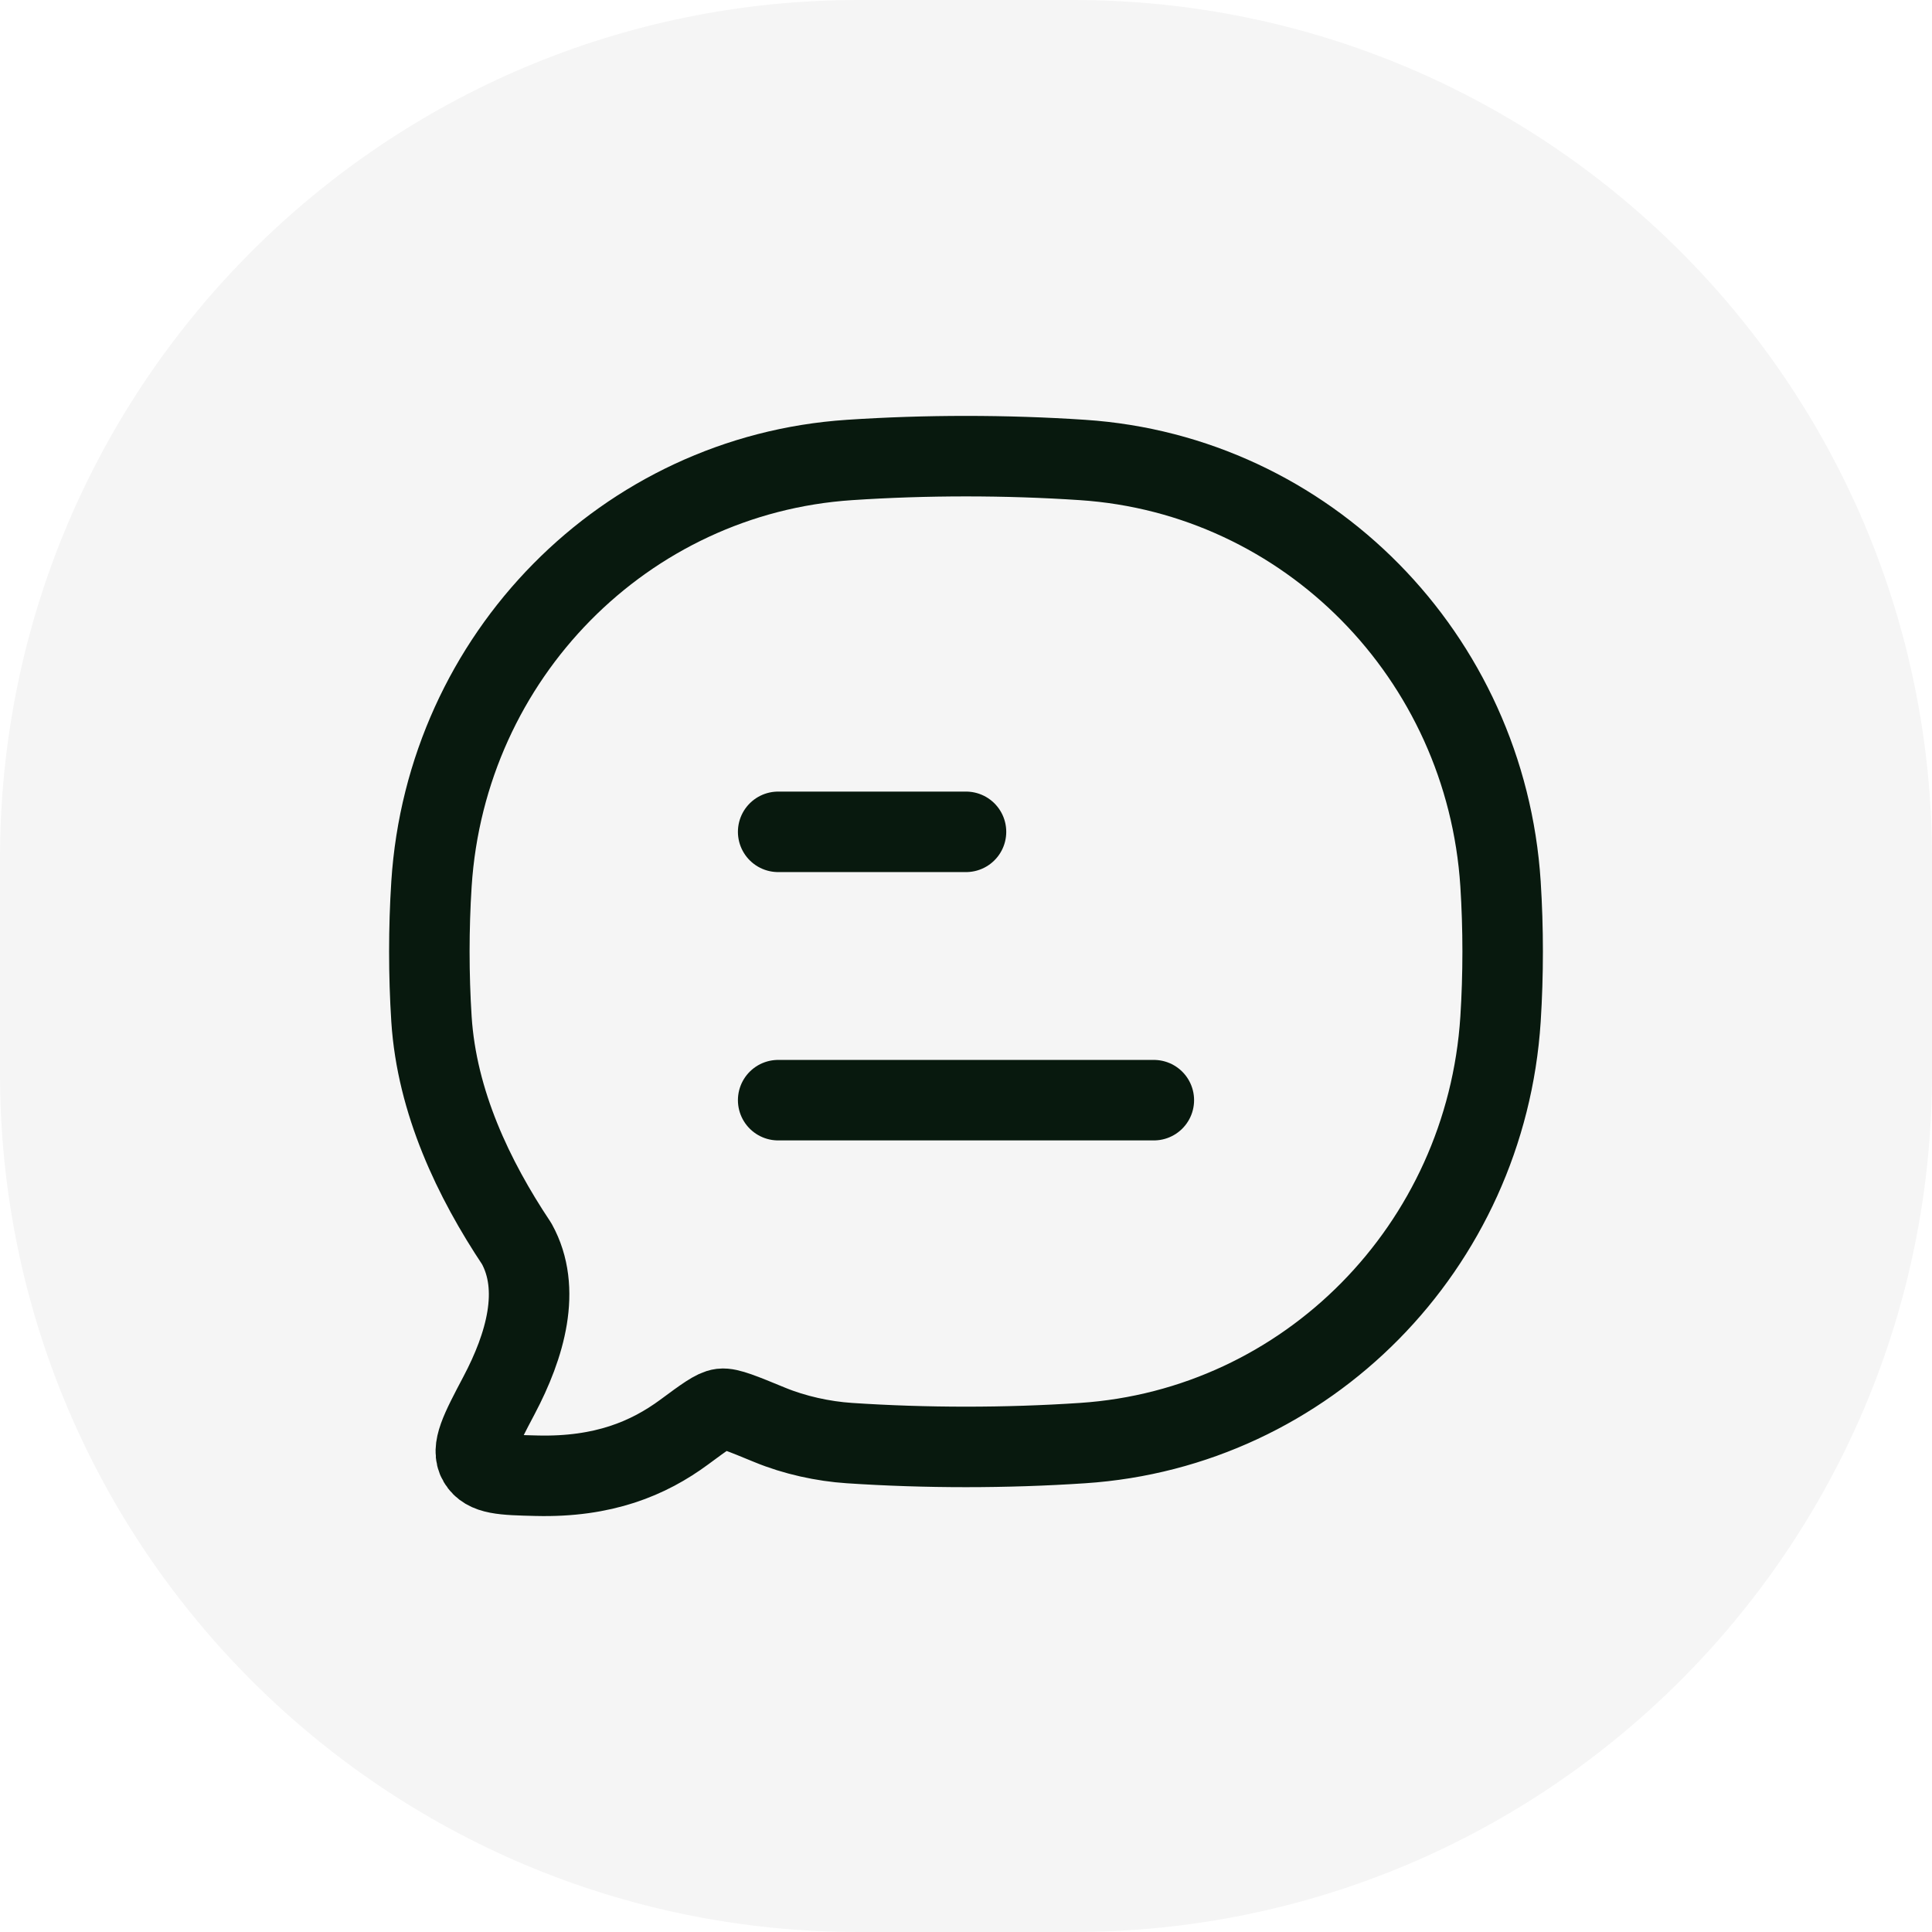
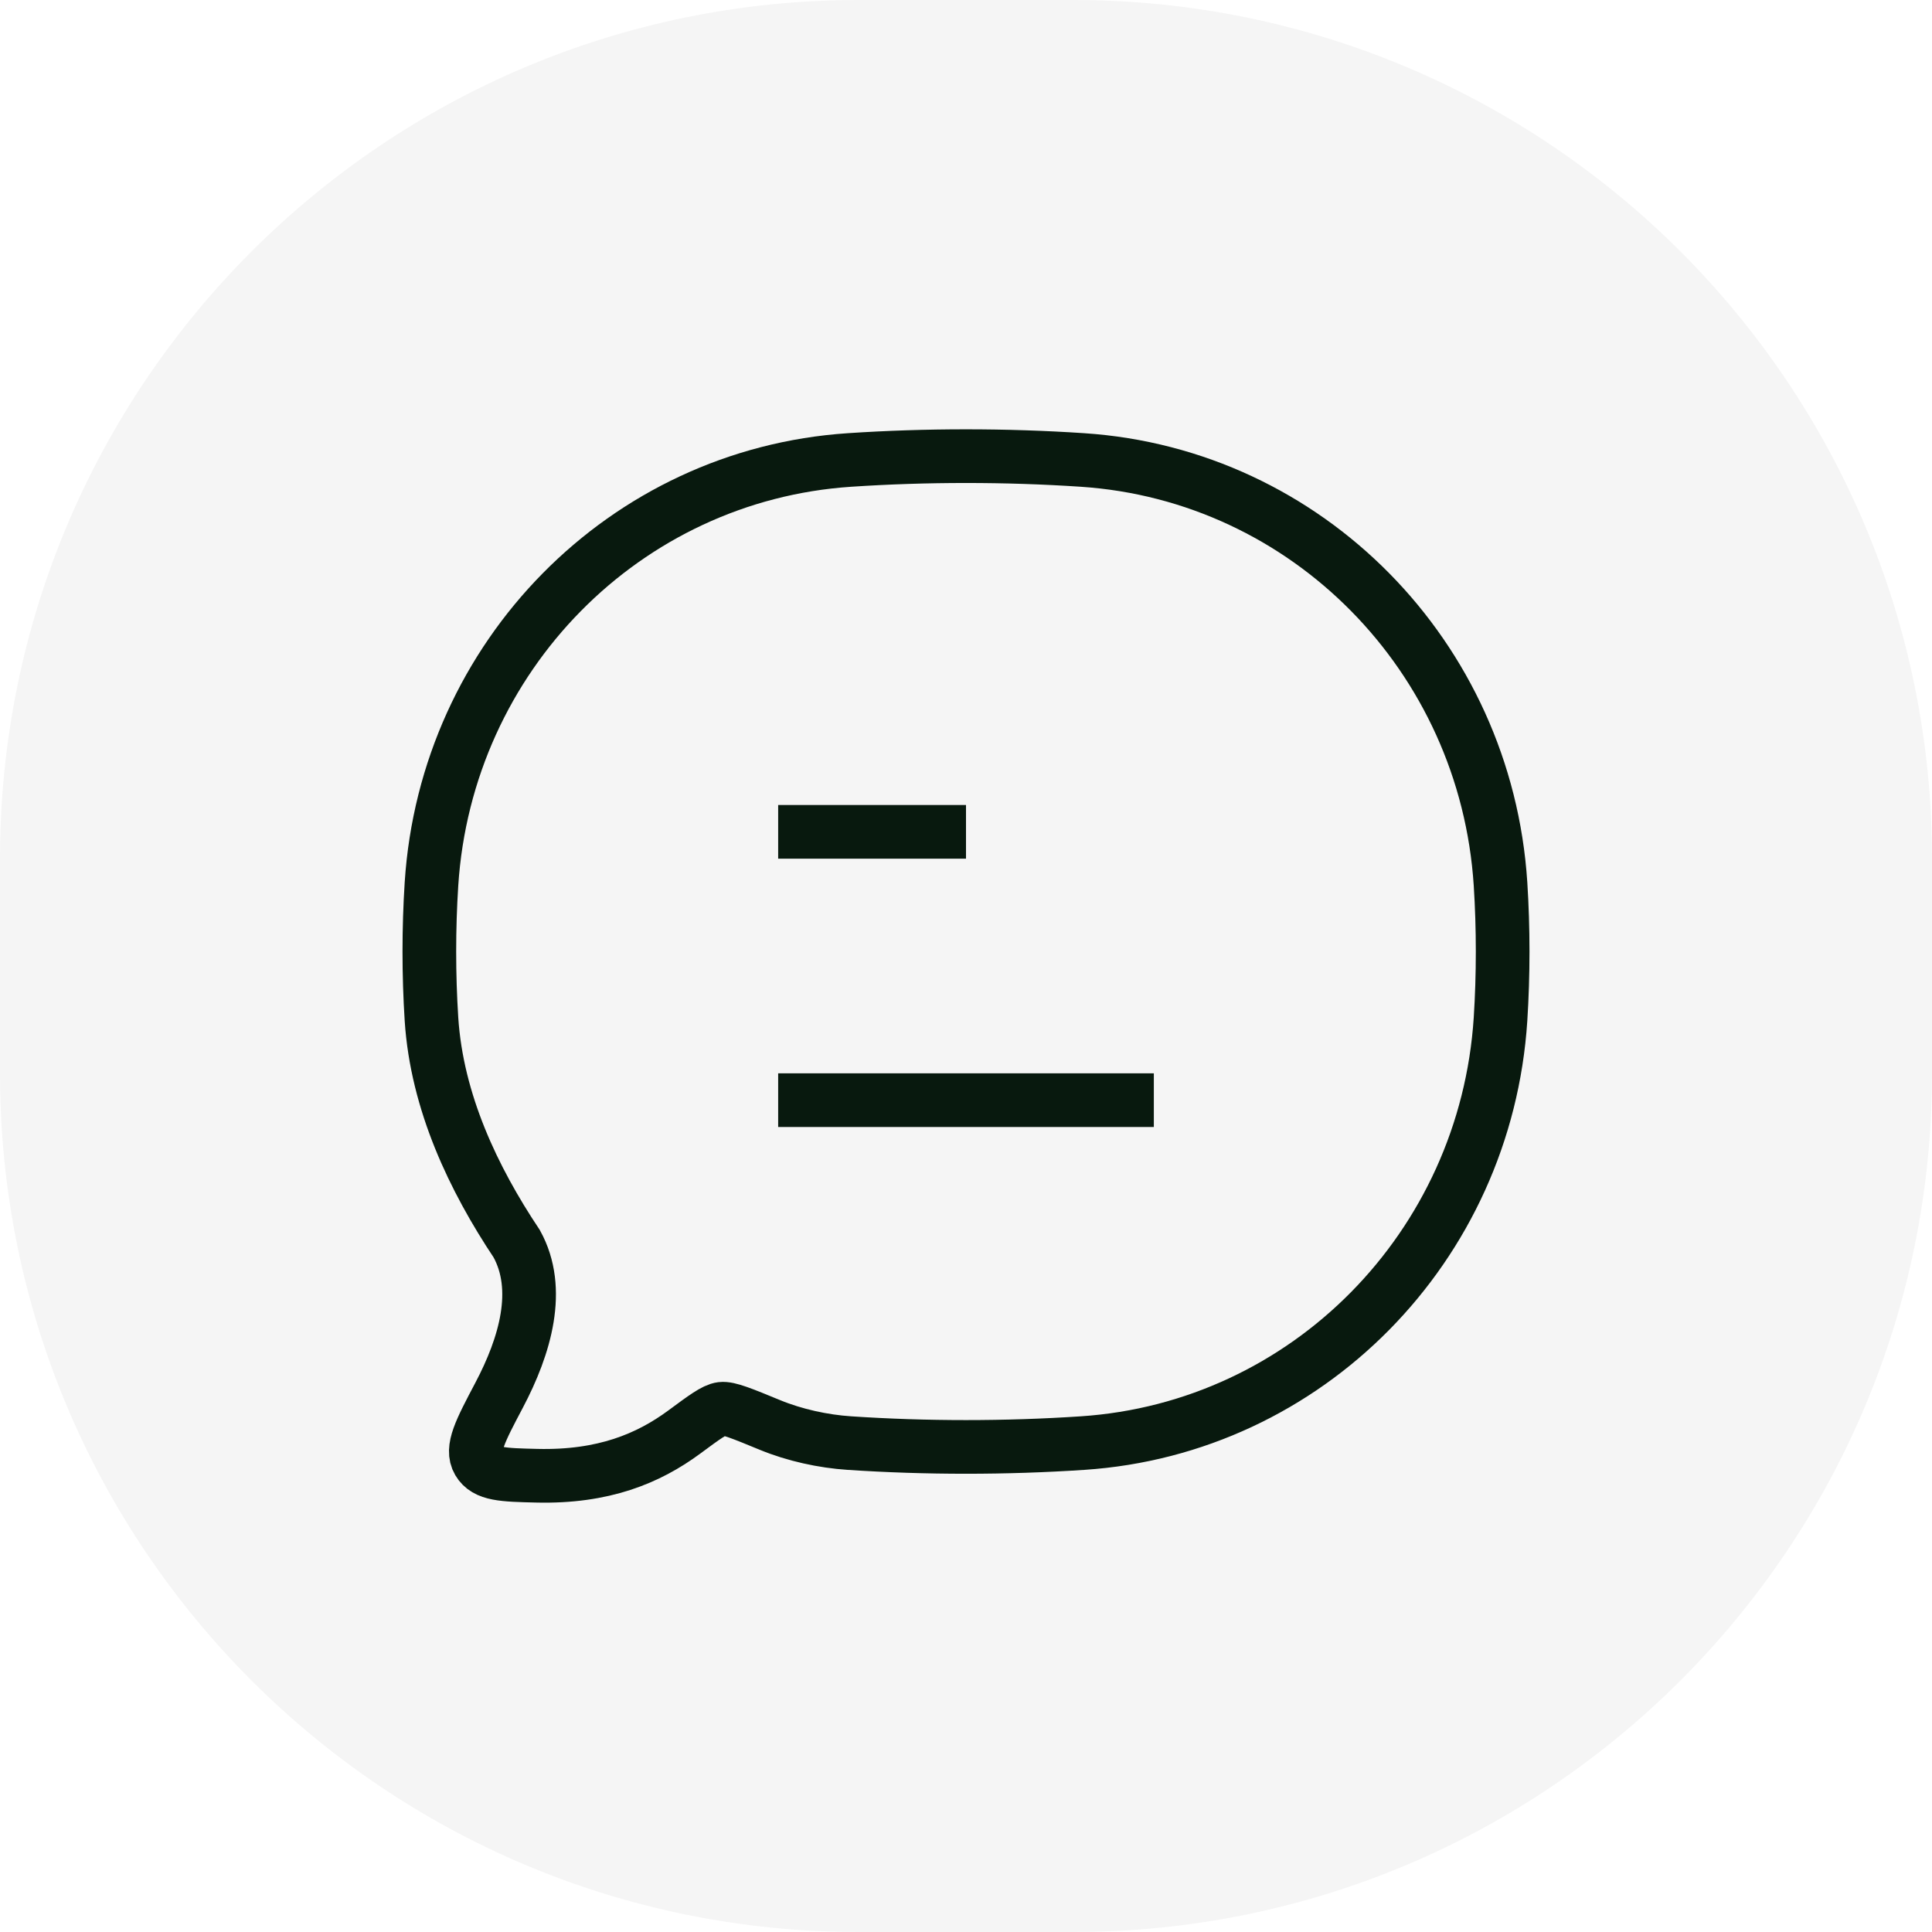
<svg xmlns="http://www.w3.org/2000/svg" width="36" height="36" viewBox="0 0 36 36" fill="none">
  <rect width="36" height="36" rx="16" fill="#F5F5F5" />
-   <path d="M14.5 20.5H21.5M14.5 15.5H18" stroke="#08190E" stroke-width="1.5" stroke-linecap="round" stroke-linejoin="round" />
-   <path d="M20.171 26.89C24.354 26.613 27.686 23.233 27.96 18.991C28.013 18.161 28.013 17.301 27.96 16.471C27.686 12.228 24.354 8.849 20.171 8.571C18.744 8.476 17.254 8.476 15.829 8.571C11.646 8.849 8.314 12.228 8.04 16.471C7.987 17.301 7.987 18.161 8.04 18.991C8.14 20.536 8.823 21.967 9.628 23.175C10.095 24.02 9.787 25.076 9.3 25.998C8.949 26.663 8.774 26.995 8.915 27.235C9.056 27.475 9.37 27.483 9.999 27.498C11.244 27.529 12.083 27.176 12.749 26.685C13.126 26.406 13.315 26.267 13.445 26.251C13.576 26.235 13.832 26.34 14.344 26.551C14.804 26.741 15.339 26.858 15.829 26.89C17.254 26.985 18.744 26.985 20.171 26.89Z" stroke="#08190E" stroke-width="1.5" stroke-linejoin="round" />
+   <path d="M14.5 20.5H21.5M14.5 15.5H18" stroke="#08190E" strokeWidth="1.5" strokeLinecap="round" strokeLinejoin="round" />
+   <path d="M20.171 26.89C24.354 26.613 27.686 23.233 27.96 18.991C28.013 18.161 28.013 17.301 27.96 16.471C27.686 12.228 24.354 8.849 20.171 8.571C18.744 8.476 17.254 8.476 15.829 8.571C11.646 8.849 8.314 12.228 8.04 16.471C7.987 17.301 7.987 18.161 8.04 18.991C8.14 20.536 8.823 21.967 9.628 23.175C10.095 24.02 9.787 25.076 9.3 25.998C8.949 26.663 8.774 26.995 8.915 27.235C9.056 27.475 9.37 27.483 9.999 27.498C11.244 27.529 12.083 27.176 12.749 26.685C13.126 26.406 13.315 26.267 13.445 26.251C13.576 26.235 13.832 26.34 14.344 26.551C14.804 26.741 15.339 26.858 15.829 26.89C17.254 26.985 18.744 26.985 20.171 26.89Z" stroke="#08190E" strokeWidth="1.5" strokeLinejoin="round" />
</svg>
